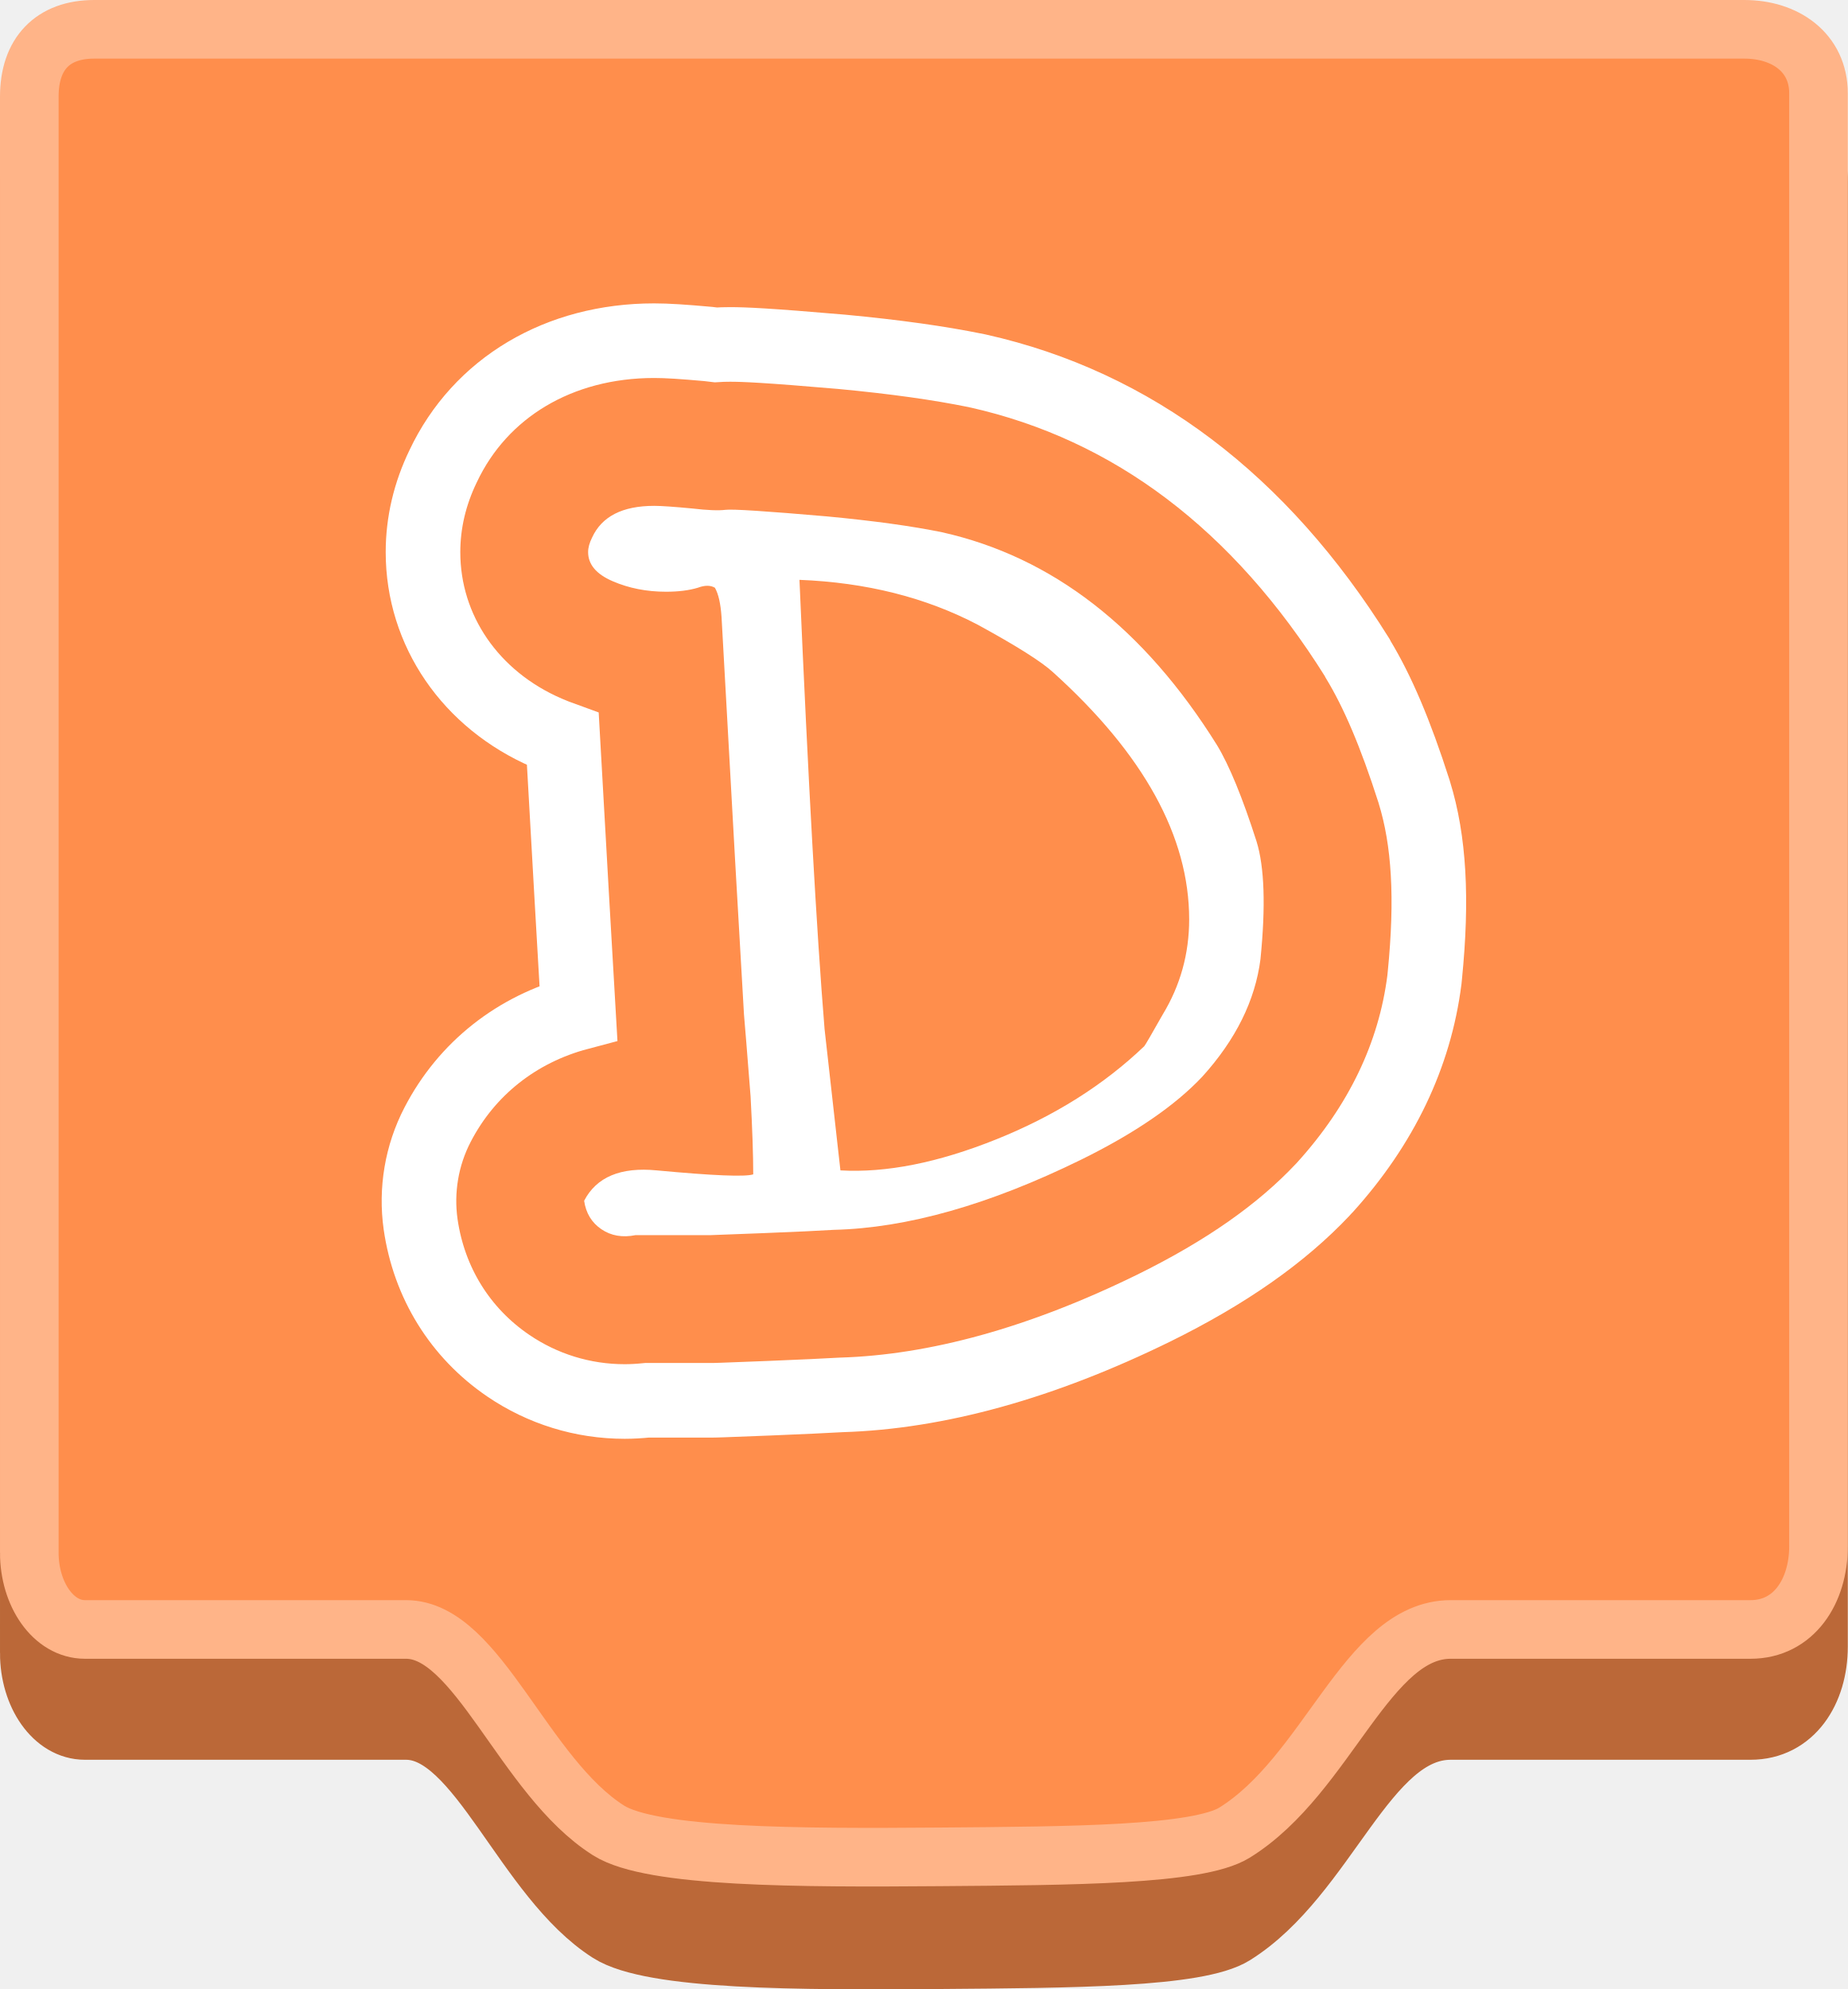
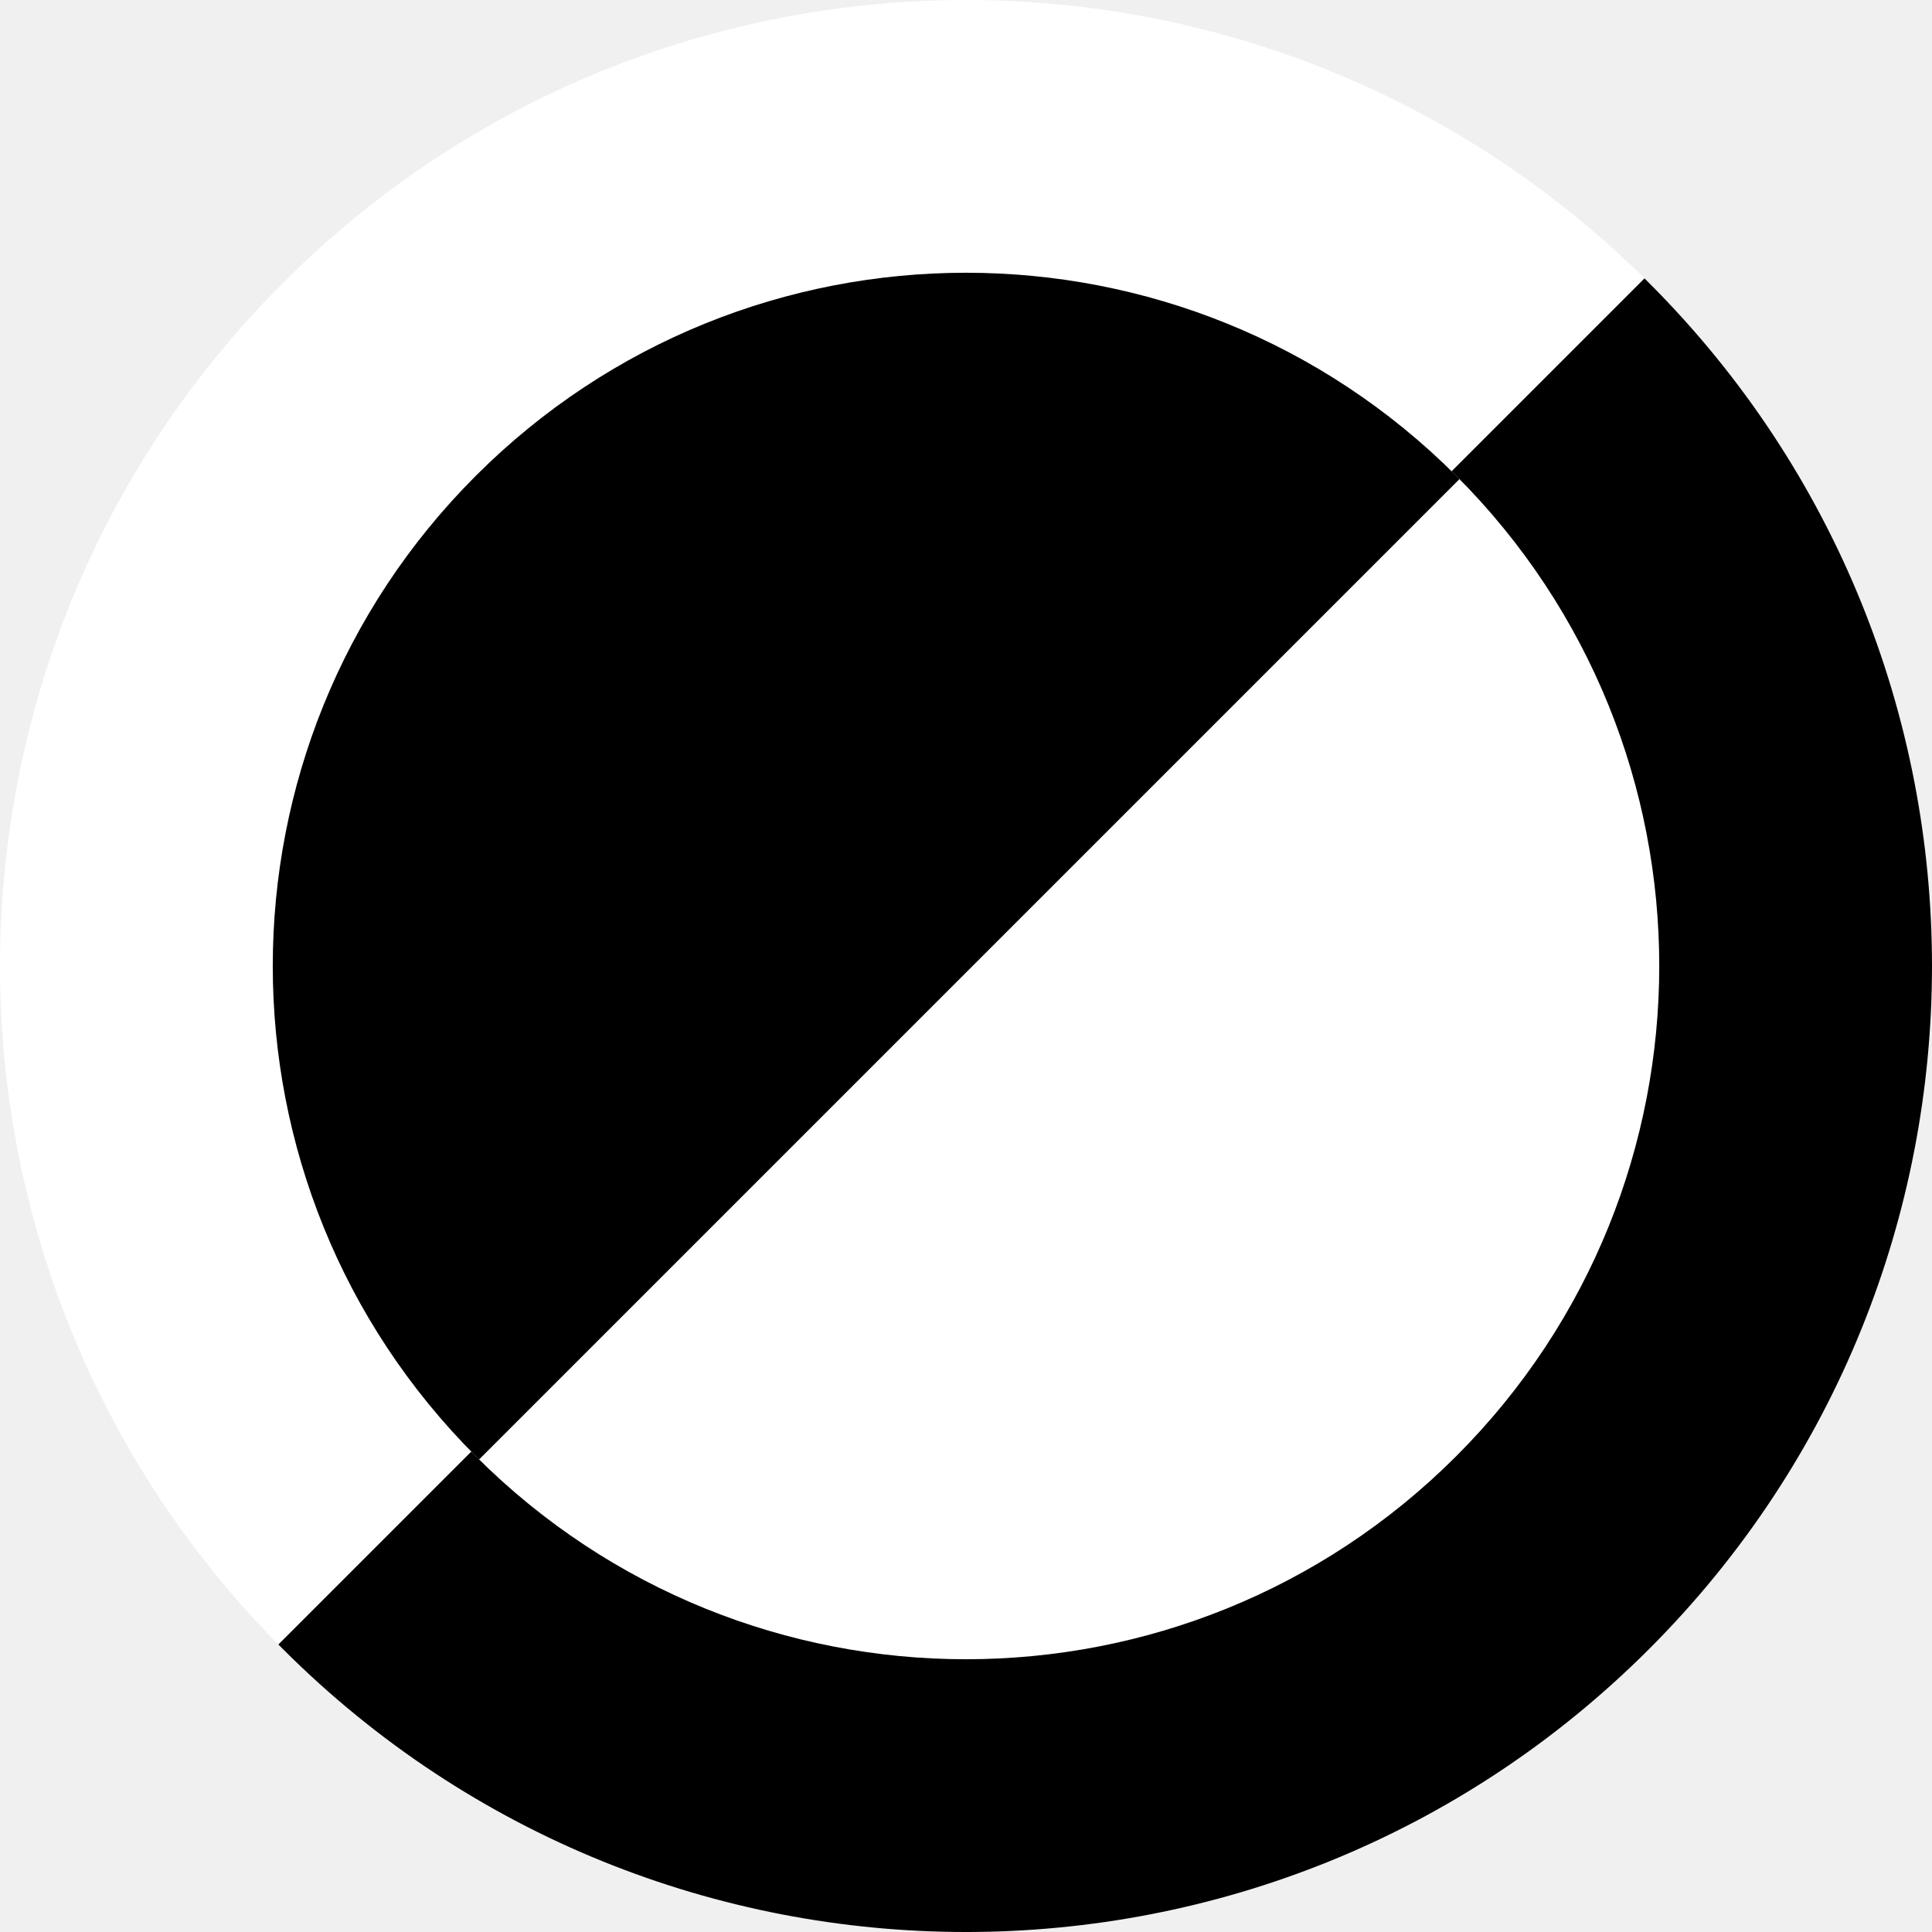
- <svg xmlns="http://www.w3.org/2000/svg" version="1.1" width="173.395" height="186.626" viewBox="0,0,173.395,186.626">
-   <g transform="translate(-153.3027,-87.52871)">
-     <g stroke-miterlimit="10">
-       <path d="M156.053,242.631c0,-15.233 0,-111.876 0,-137.736c0,-4.044 2.2,-6.357 6.089,-6.357c27.405,0 138.671,0 154.846,0c3.841,0 6.959,2.198 6.959,6.054c0,25.262 0,121.684 0,137.433c0,4.251 -2.309,7.871 -6.379,7.871c-6.531,0 -14.796,0 -28.134,0c-7.873,0 -11.522,13.741 -20.284,19.219c-3.427,2.142 -15.318,2.191 -27.614,2.29c-13.303,0.107 -27.079,0.081 -31.122,-2.494c-7.991,-5.088 -12.267,-19.015 -19.008,-19.015c-15.889,0 -26.039,0 -30.134,0c-2.951,0 -5.22,-3.31 -5.22,-7.265z" fill="#bb6838" stroke="#bb6838" stroke-width="5.5" />
-       <path d="M156.053,233.212c0,-15.11 0,-110.975 0,-136.627c0,-4.011 2.2,-6.306 6.089,-6.306c27.405,0 138.671,0 154.846,0c3.841,0 6.959,2.18 6.959,6.006c0,25.059 0,120.705 0,136.327c0,4.217 -2.309,7.807 -6.379,7.807c-6.531,0 -14.796,0 -28.134,0c-7.873,0 -11.522,13.63 -20.284,19.064c-3.427,2.125 -15.318,2.173 -27.614,2.272c-13.303,0.106 -27.079,0.08 -31.122,-2.474c-7.991,-5.047 -12.267,-18.862 -19.008,-18.862c-15.889,0 -26.039,0 -30.134,0c-2.951,0 -5.22,-3.283 -5.22,-7.207z" fill="#ff8e4c" stroke="#ffb488" stroke-width="5.5" />
-       <g>
-         <path d="M287.008,179.049c-0.014,0.141 -0.028,0.282 -0.042,0.423c-0.902,7.075 -4.045,13.628 -9.343,19.476c-0.056,0.07 -0.127,0.141 -0.197,0.211c-3.89,4.129 -9.076,7.765 -15.854,11.105c-10.485,5.144 -20.336,7.878 -29.341,8.146c-1.409,0.085 -3.65,0.183 -6.694,0.31c-4.961,0.197 -5.116,0.197 -5.524,0.197h-6.003c-0.705,0.07 -1.395,0.113 -2.086,0.113c-3.932,0 -7.709,-1.17 -10.936,-3.368c-4.51,-3.072 -7.427,-7.779 -8.216,-13.261c-0.451,-3.199 0.099,-6.469 1.592,-9.343c2.734,-5.285 7.469,-8.977 13.219,-10.499c-0.324,-5.553 -0.817,-14.107 -1.466,-25.677c-0.507,-0.183 -1.001,-0.381 -1.494,-0.592c-7.173,-3.1 -11.626,-9.597 -11.626,-16.953c0,-2.762 0.634,-5.468 1.888,-8.061c3.481,-7.385 10.88,-11.781 19.8,-11.781c1.212,0 2.734,0.099 5.073,0.31c0.113,0.014 0.225,0.028 0.352,0.042c0.127,0.014 0.254,0.028 0.366,0.042c0.423,-0.028 0.86,-0.042 1.339,-0.042c1.282,0 3.425,0.085 10.457,0.691c5.087,0.479 9.16,1.057 12.557,1.747c0.085,0.028 0.183,0.042 0.268,0.056c14.487,3.255 26.438,12.289 35.556,26.875c0.028,0.056 0.056,0.113 0.085,0.169c1.832,3.016 3.509,6.948 5.242,12.359c0.014,0.056 0.028,0.099 0.042,0.141c1.395,4.51 1.705,9.964 0.986,17.165z" fill="#ff8e4c" stroke="#ffffff" stroke-width="7" />
-         <path d="M271.585,177.511c-0.496,3.885 -2.315,7.562 -5.455,11.033c-2.562,2.727 -6.364,5.33 -11.404,7.809c-8.597,4.215 -16.322,6.407 -23.18,6.57c-1.322,0.085 -3.533,0.186 -6.632,0.31c-3.099,0.124 -4.731,0.186 -4.897,0.186h-7.065c-1.24,0.249 -2.315,0.063 -3.223,-0.558c-0.909,-0.619 -1.444,-1.507 -1.612,-2.665c1.158,-2.232 3.429,-3.182 6.818,-2.851c5.288,0.496 8.306,0.619 9.049,0.372c0,-1.817 -0.083,-4.256 -0.248,-7.313c-0.33,-4.215 -0.538,-6.776 -0.619,-7.686c-0.414,-6.942 -1.116,-19.377 -2.107,-37.312c-0.085,-1.24 -0.29,-2.148 -0.62,-2.728c-0.414,-0.248 -0.951,-0.248 -1.612,0c-0.826,0.248 -1.818,0.372 -2.974,0.372c-1.819,0 -3.494,-0.328 -5.02,-0.991c-1.529,-0.661 -2.293,-1.569 -2.293,-2.728c0,-0.413 0.124,-0.867 0.372,-1.364c0.91,-1.983 2.85,-2.974 5.826,-2.974c0.661,0 1.859,0.083 3.595,0.248c1.405,0.166 2.437,0.206 3.099,0.124c0.661,-0.082 3.843,0.124 9.544,0.619c4.38,0.414 7.975,0.91 10.785,1.488c10.329,2.315 18.922,8.967 25.784,19.958c1.156,1.903 2.394,4.917 3.719,9.049c0.741,2.397 0.865,6.073 0.369,11.032zM262.412,182.717c1.652,-2.727 2.48,-5.702 2.48,-8.925c0,-7.766 -4.257,-15.495 -12.768,-23.18c-1.075,-0.992 -3.432,-2.48 -7.066,-4.463c-4.877,-2.559 -10.455,-3.966 -16.735,-4.214c0.826,19.008 1.612,33.056 2.355,42.146c0.33,2.975 0.826,7.397 1.488,13.264c4.297,0.248 9.174,-0.723 14.628,-2.913c5.454,-2.189 10.08,-5.102 13.884,-8.739c0.079,-0.082 0.66,-1.074 1.733,-2.976z" fill="#ffffff" stroke="none" stroke-width="1" />
-       </g>
+ <svg xmlns="http://www.w3.org/2000/svg" version="1.1" width="185.874" height="185.874" viewBox="0,0,185.874,185.874">
+   <g transform="translate(-147.0628,-87.06284)">
+     <g fill="none" stroke="none" stroke-miterlimit="10" font-family="sans-serif" font-size="12">
+       <path d="M174.284,114.284c36.294,-36.294 95.139,-36.294 131.433,0c36.294,36.294 36.294,95.139 0,131.433c-36.294,36.294 -95.139,36.294 -131.433,0c-36.294,-36.294 -36.294,-95.139 0,-131.433z" id="d-t3hjcwgz" data-dimod-angle="45" fill="#ffffff" stroke-width="0" />
+       <path d="M305.716,114.284c36.294,36.294 36.294,95.139 0,131.433c-36.294,36.294 -95.139,36.294 -131.433,0c-0.147,-0.147 -0.293,-0.294 -0.438,-0.441l131.43,-131.43c0.147,0.145 0.294,0.291 0.441,0.438z" id="d-fyle6ld2" data-dimod-angle="45" fill="#000000" stroke-width="0" />
+       <path d="M192.839,227.161c-26.046,-26.046 -26.046,-68.276 0,-94.323c26.046,-26.046 68.276,-26.046 94.323,0c26.046,26.046 26.046,68.276 0,94.323c-26.046,26.046 -68.276,26.046 -94.323,0z" id="d-ew1wvaod" data-dimod-angle="45" fill="#ffffff" stroke-width="0" />
+       <path d="M287.476,133.155l-94.32,94.32c-0.106,-0.104 -0.211,-0.209 -0.316,-0.314c-26.046,-26.046 -26.046,-68.276 0,-94.323c26.046,-26.046 68.276,-26.046 94.323,0c0.105,0.105 0.21,0.211 0.314,0.316z" id="d-altatxcw" data-dimod-angle="45" fill="#000000" stroke-width="0" />
    </g>
  </g>
</svg>
